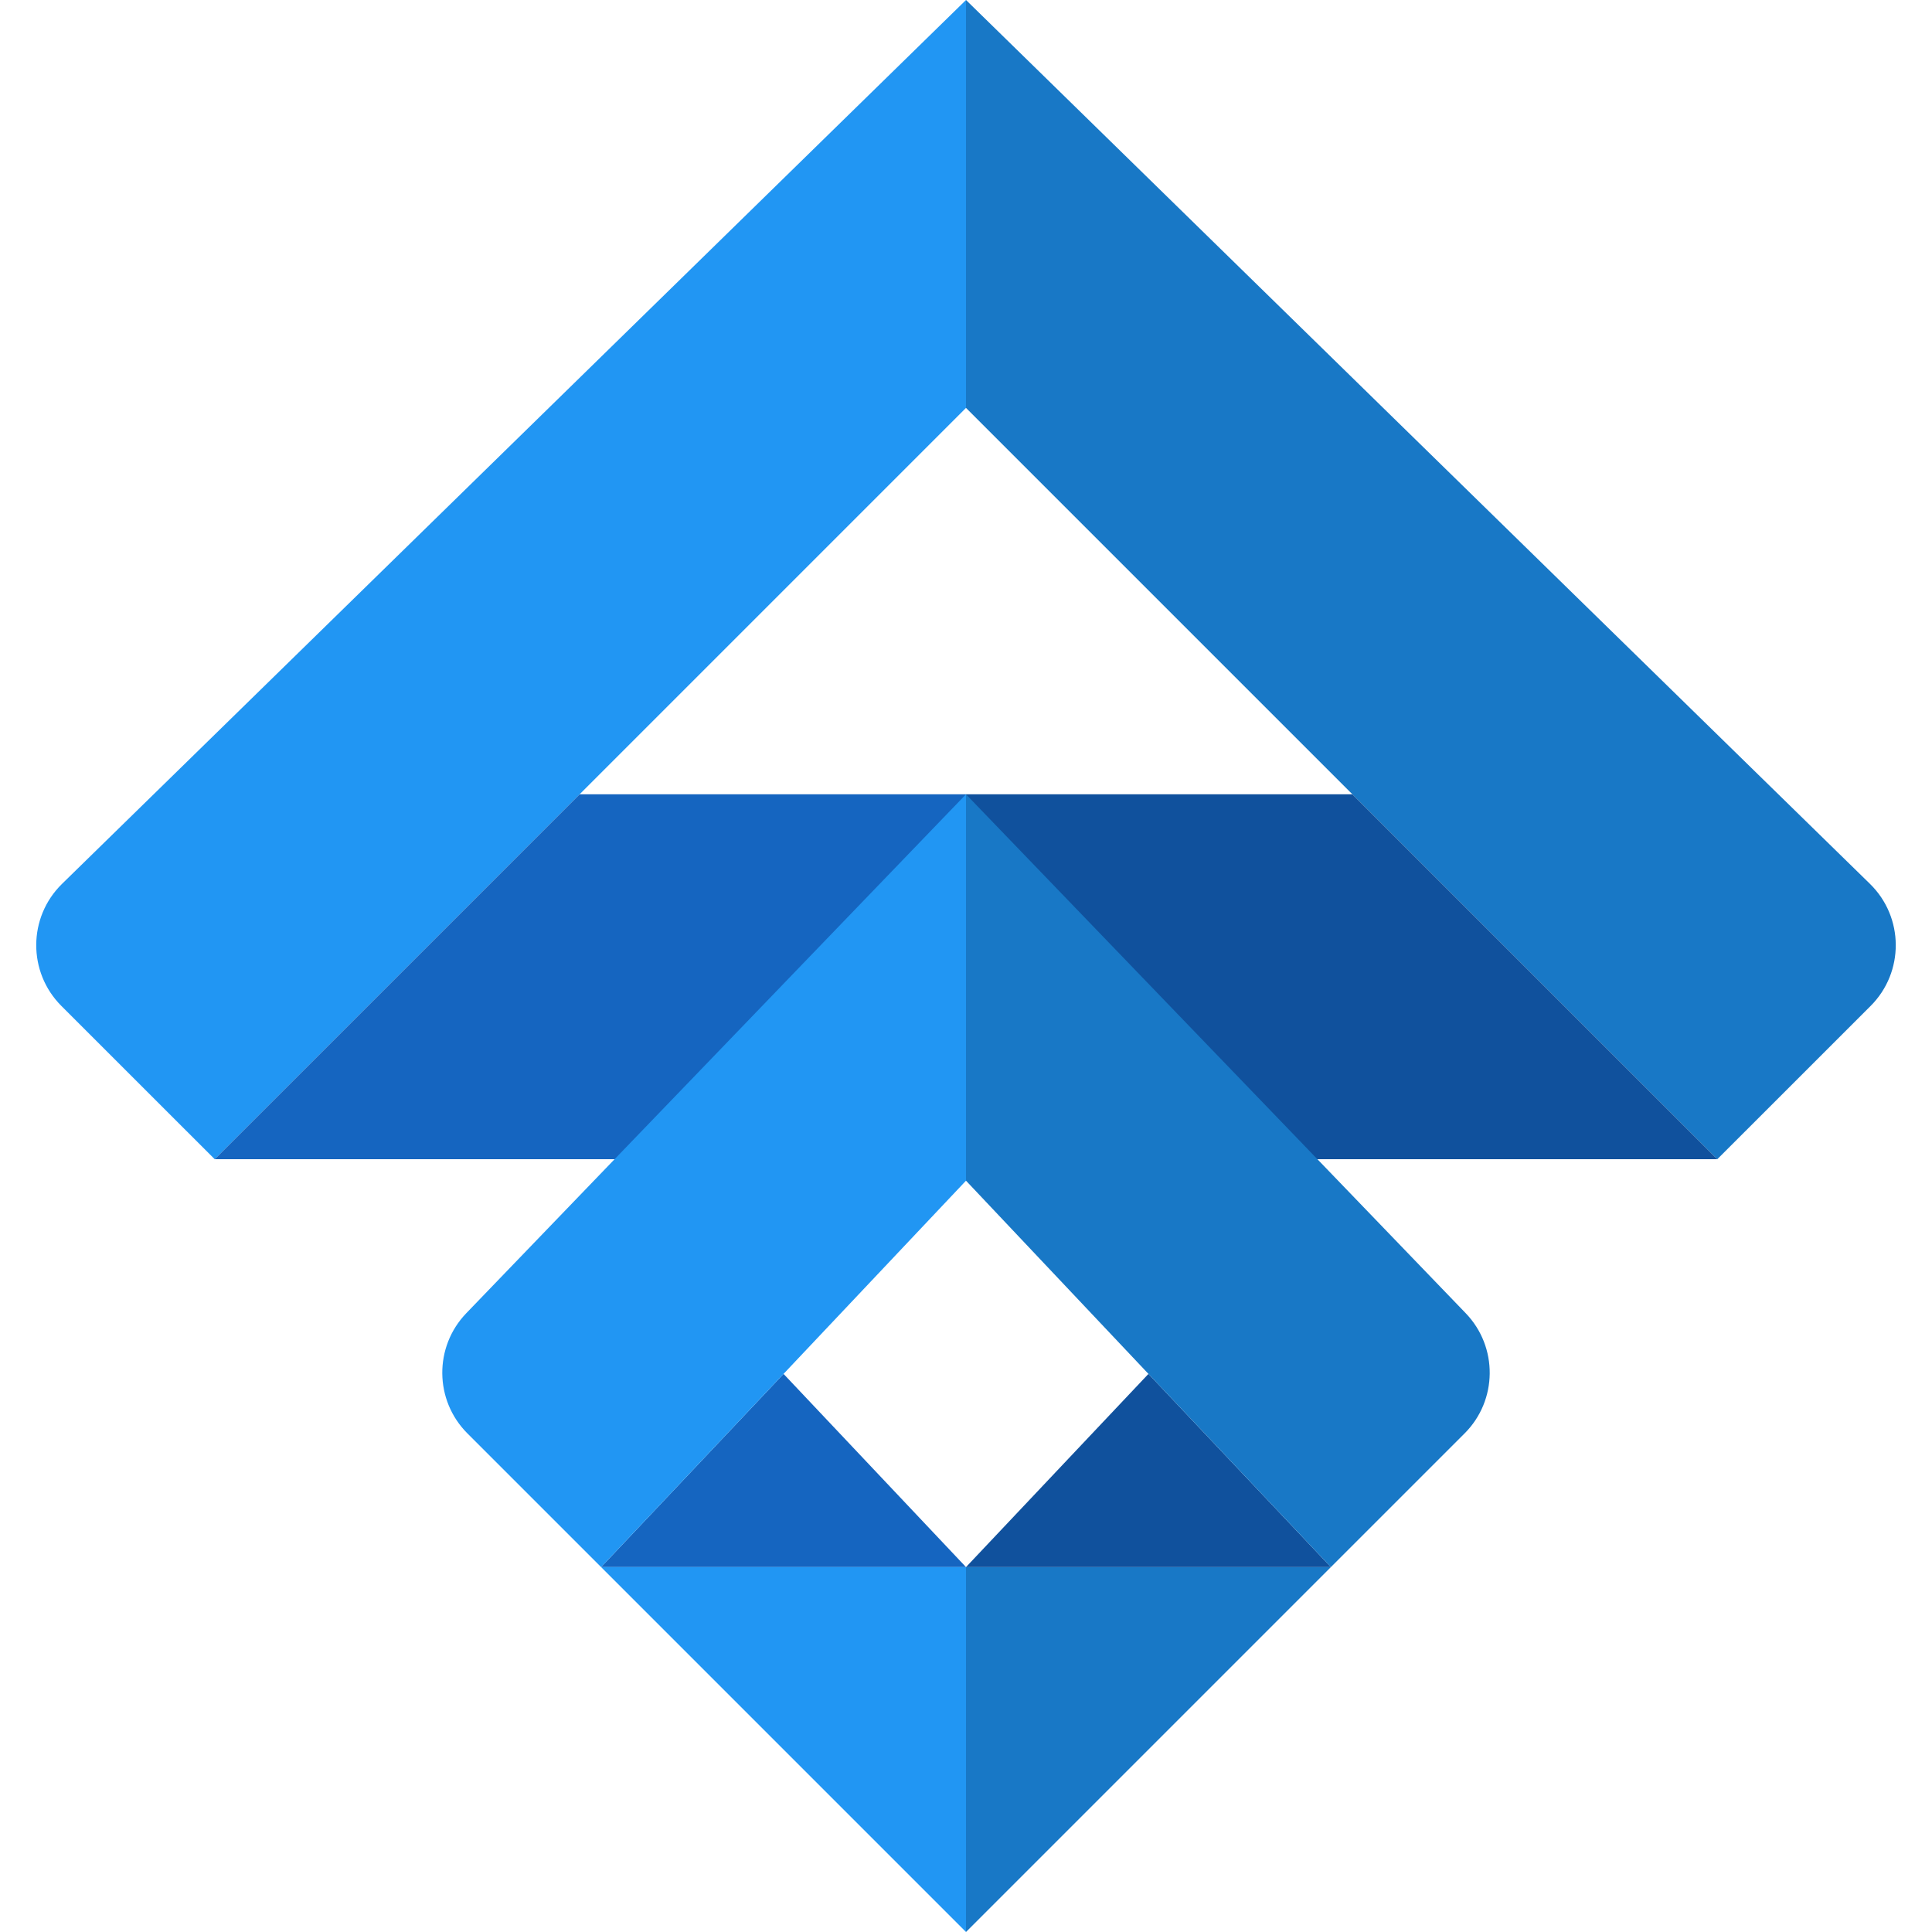
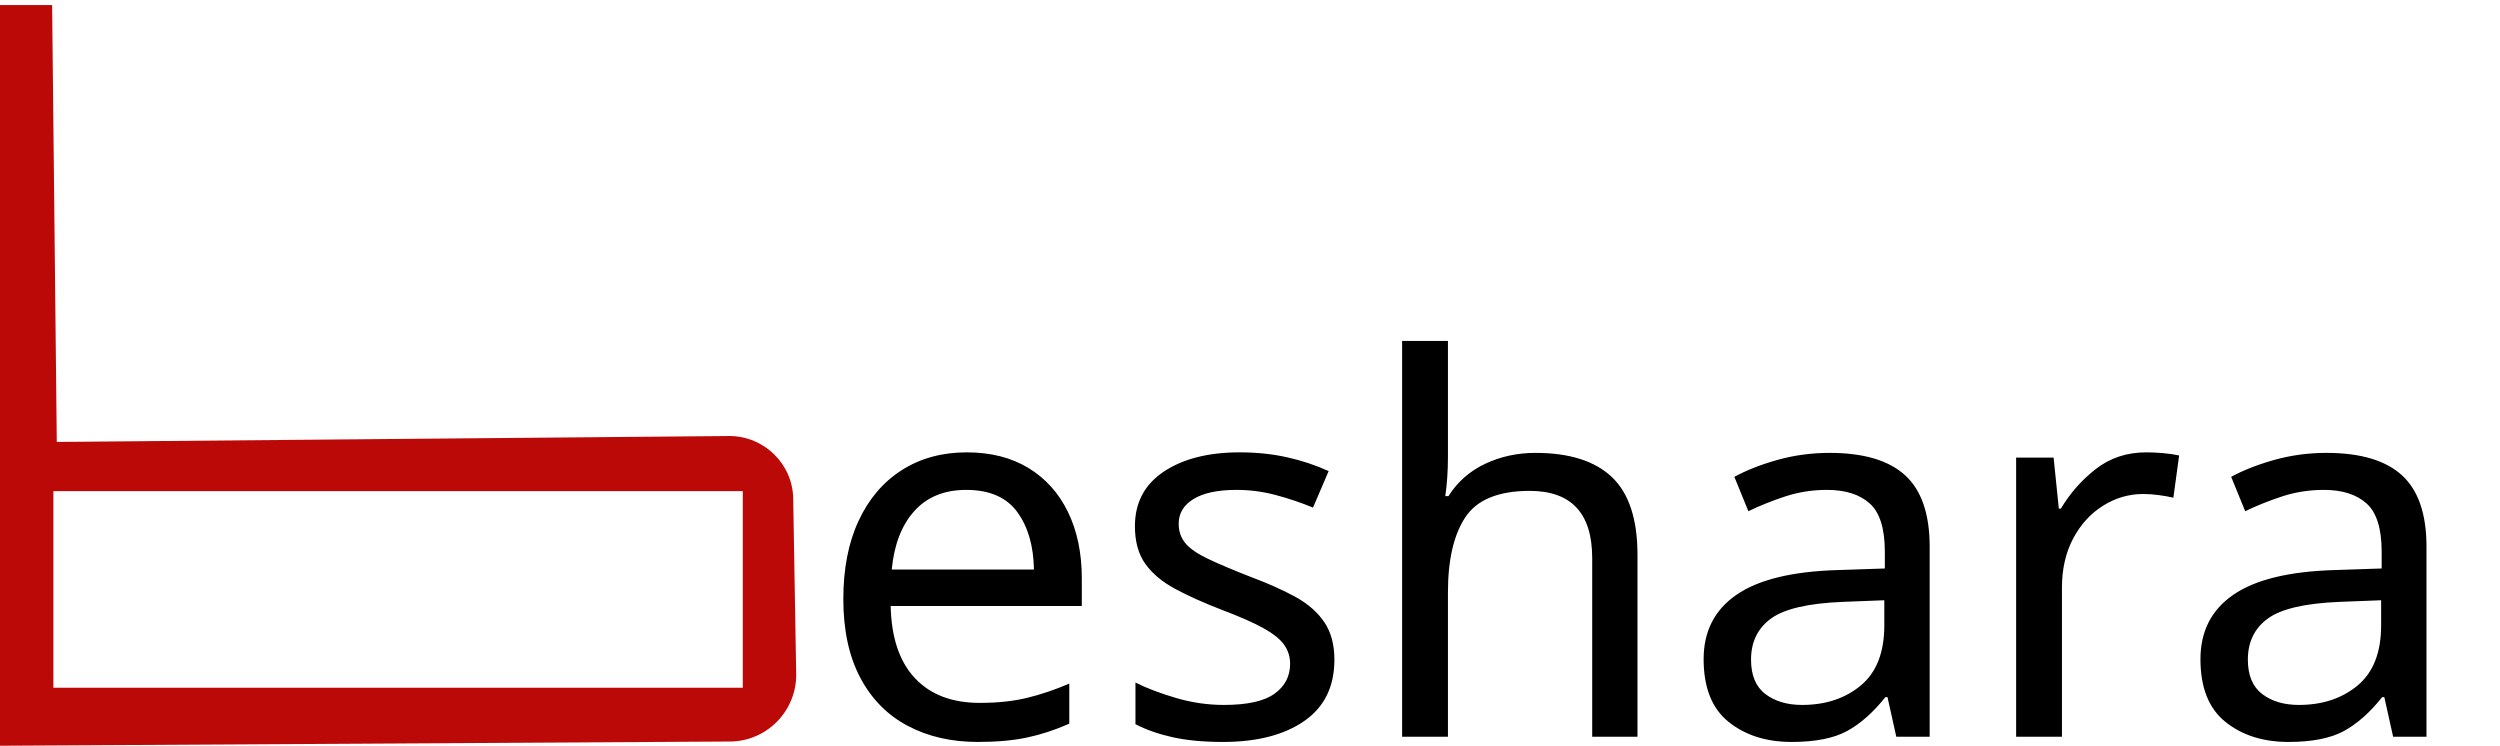
- <svg xmlns="http://www.w3.org/2000/svg" width="32" height="32" viewBox="0 0 32 32" fill="none">
-   <path d="M16 6.756V0L1.028 14.639C0.462 15.192 0.457 16.102 1.017 16.662L3.556 19.2" fill="#2196F3" />
-   <path d="M16 6.756V0L30.972 14.639C31.538 15.192 31.543 16.102 30.983 16.662L28.444 19.2" fill="#1878C6" />
-   <path d="M3.556 19.2L9.6 13.156H16V19.2" fill="#1565C0" />
-   <path d="M28.444 19.2L22.4 13.156H16V19.2" fill="#10519D" />
-   <path d="M16 25.956H9.956L12.978 22.756L16 25.956Z" fill="#1565C0" />
-   <path d="M16 32L22.044 25.956L16 25.956V32Z" fill="#1878C6" />
-   <path d="M16 32L9.956 25.956H16V32Z" fill="#2196F3" />
-   <path d="M16 25.956H22.044L19.022 22.756L16 25.956Z" fill="#10519D" />
-   <path d="M7.724 21.75C7.186 22.308 7.194 23.194 7.742 23.742L9.956 25.956L16 19.556V13.156" fill="#2196F3" />
-   <path d="M24.276 21.75C24.814 22.308 24.806 23.194 24.258 23.742L22.044 25.956L16 19.556V13.156" fill="#1878C6" />
+ <svg xmlns="http://www.w3.org/2000/svg" version="1.1" id="Layer_1" x="0px" y="0px" viewBox="0 0 590 176" enable-background="new 0 0 590 176" xml:space="preserve">
+   <g>
+     <g>
+       <g>
+         <path fill="#BB0907" d="M187.2,117.9c0-8.3-6.8-15-15.1-15l-158.7,1.4L12.3,1.2H0V176l172.2-1c8.8,0,15.9-7.3,15.7-16.1     L187.2,117.9z M175.3,162.3H12.6v-46.4h162.7V162.3z" />
+       </g>
+     </g>
+     <text transform="matrix(1 0 0 1 192.2598 173.8644)" font-family="'CenturyGothic'" font-size="122.903">eshara</text>
+   </g>
</svg>
